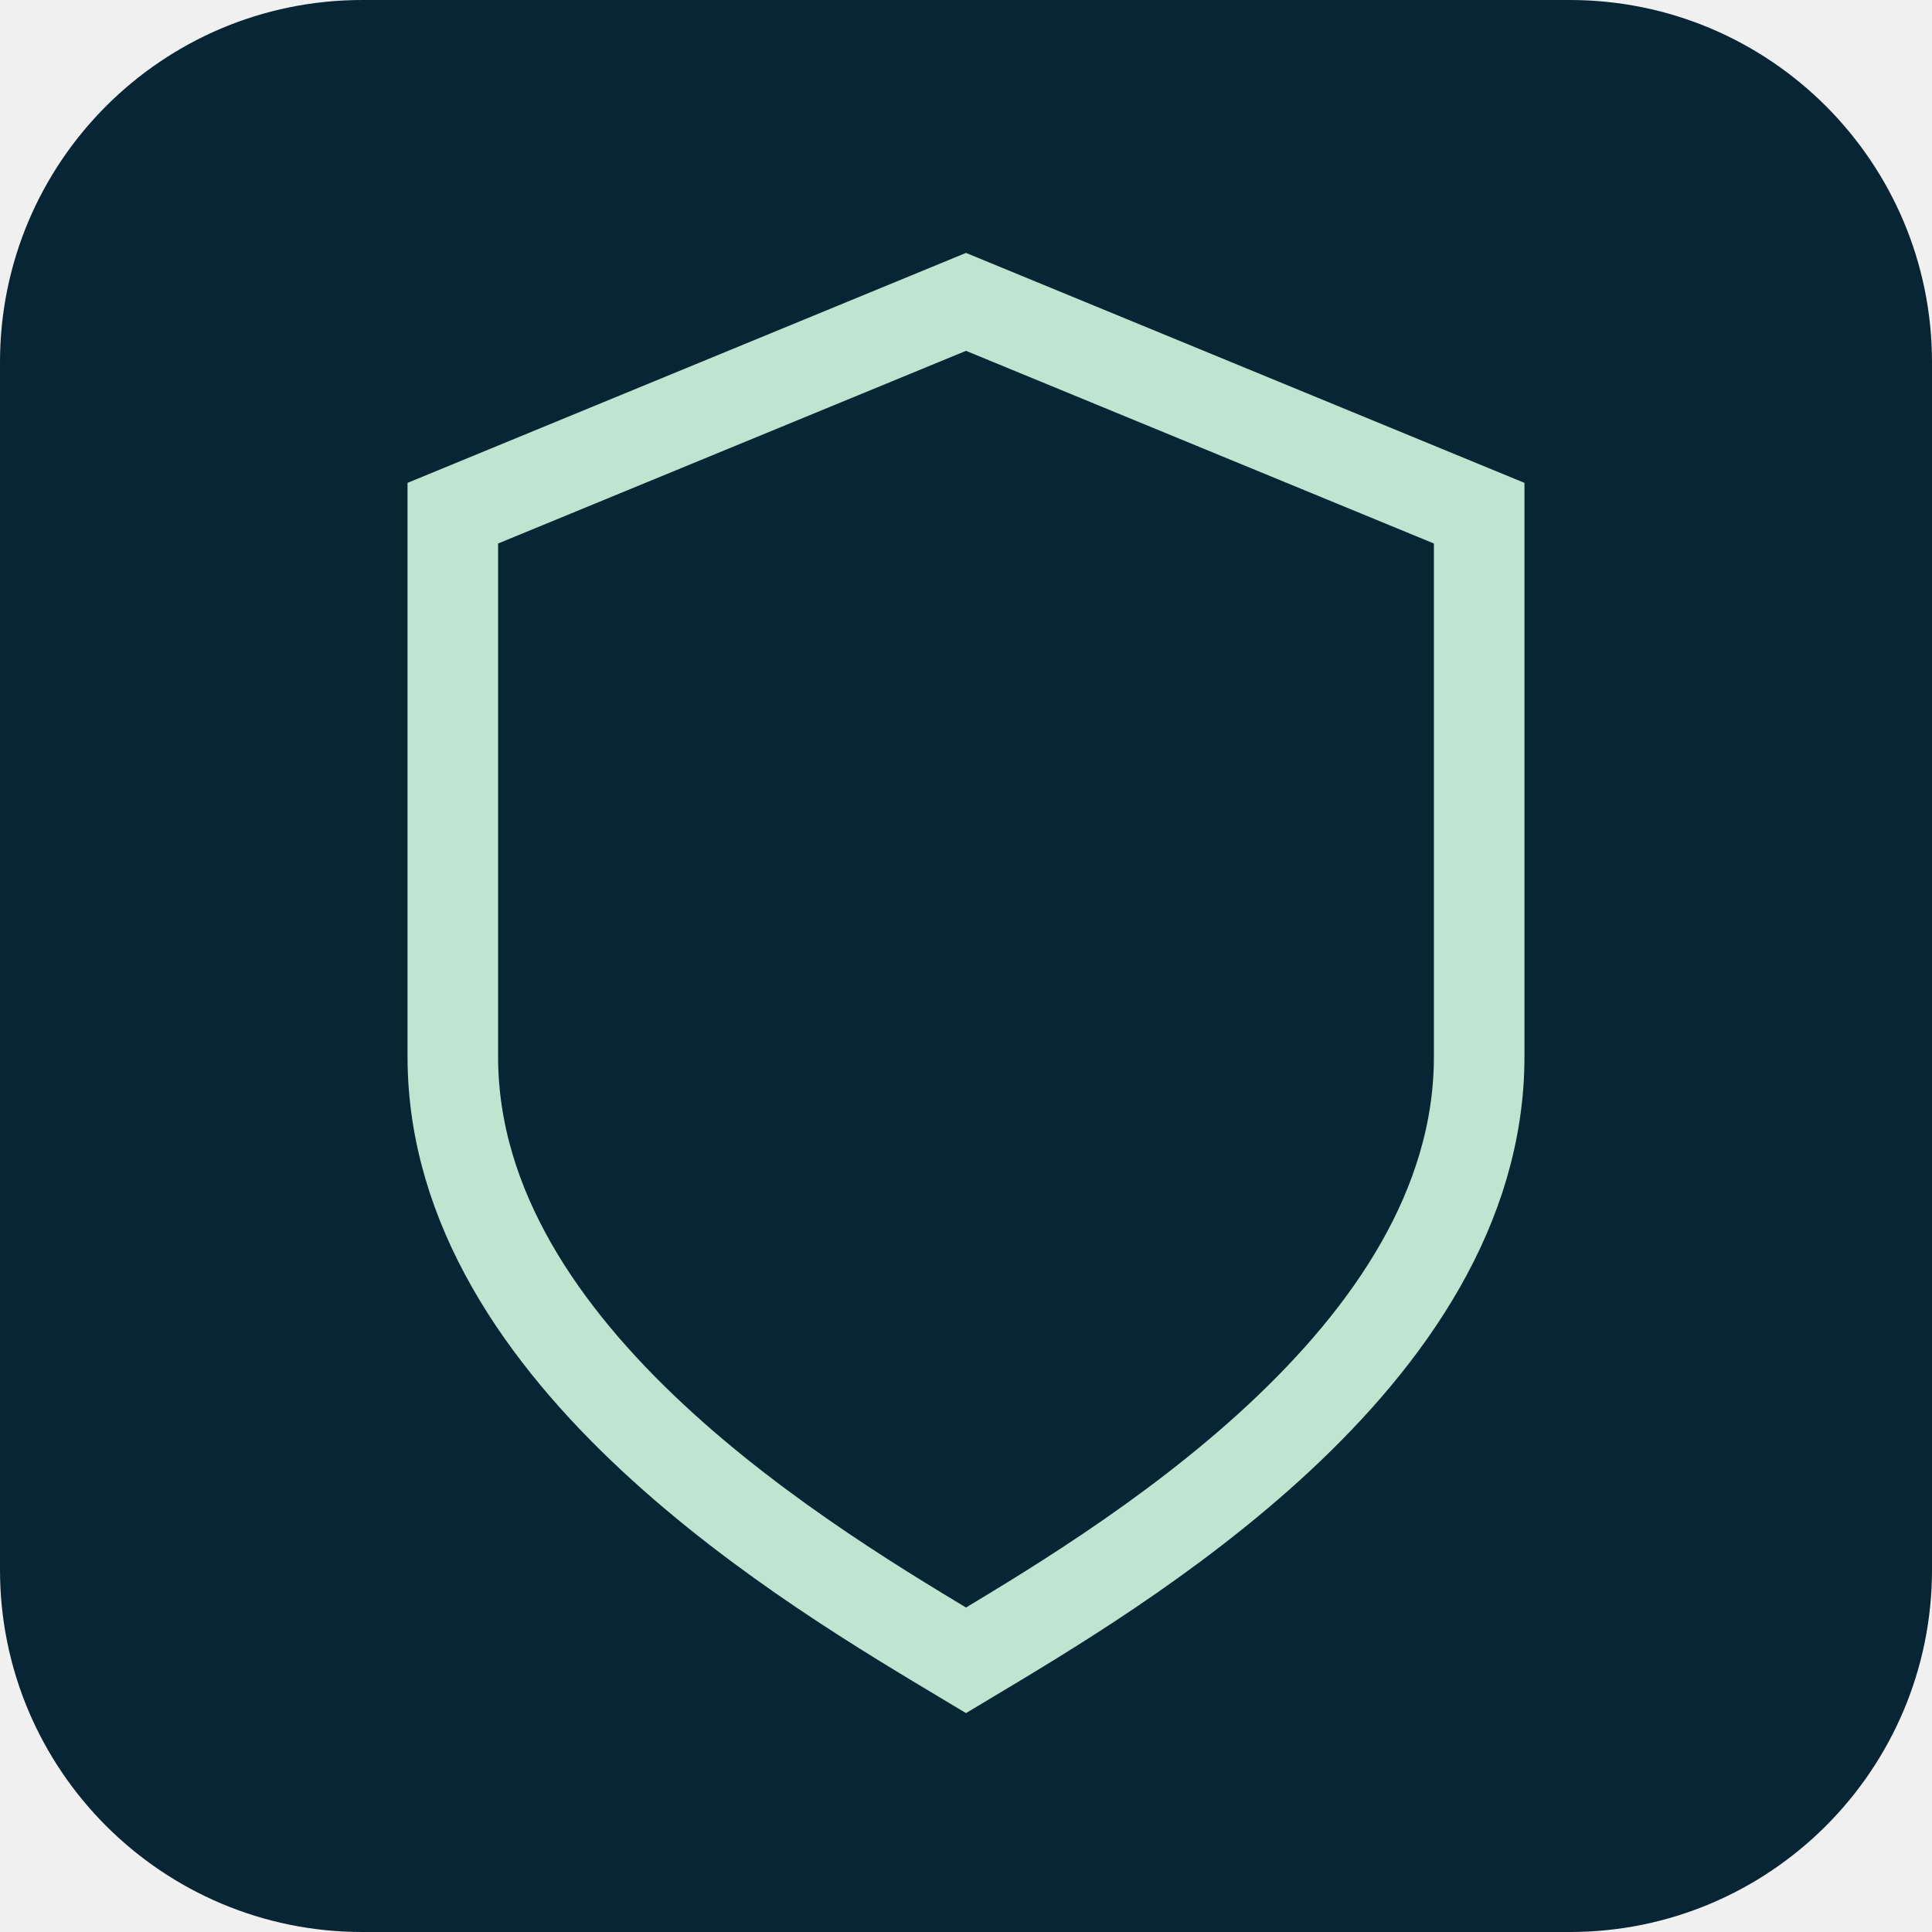
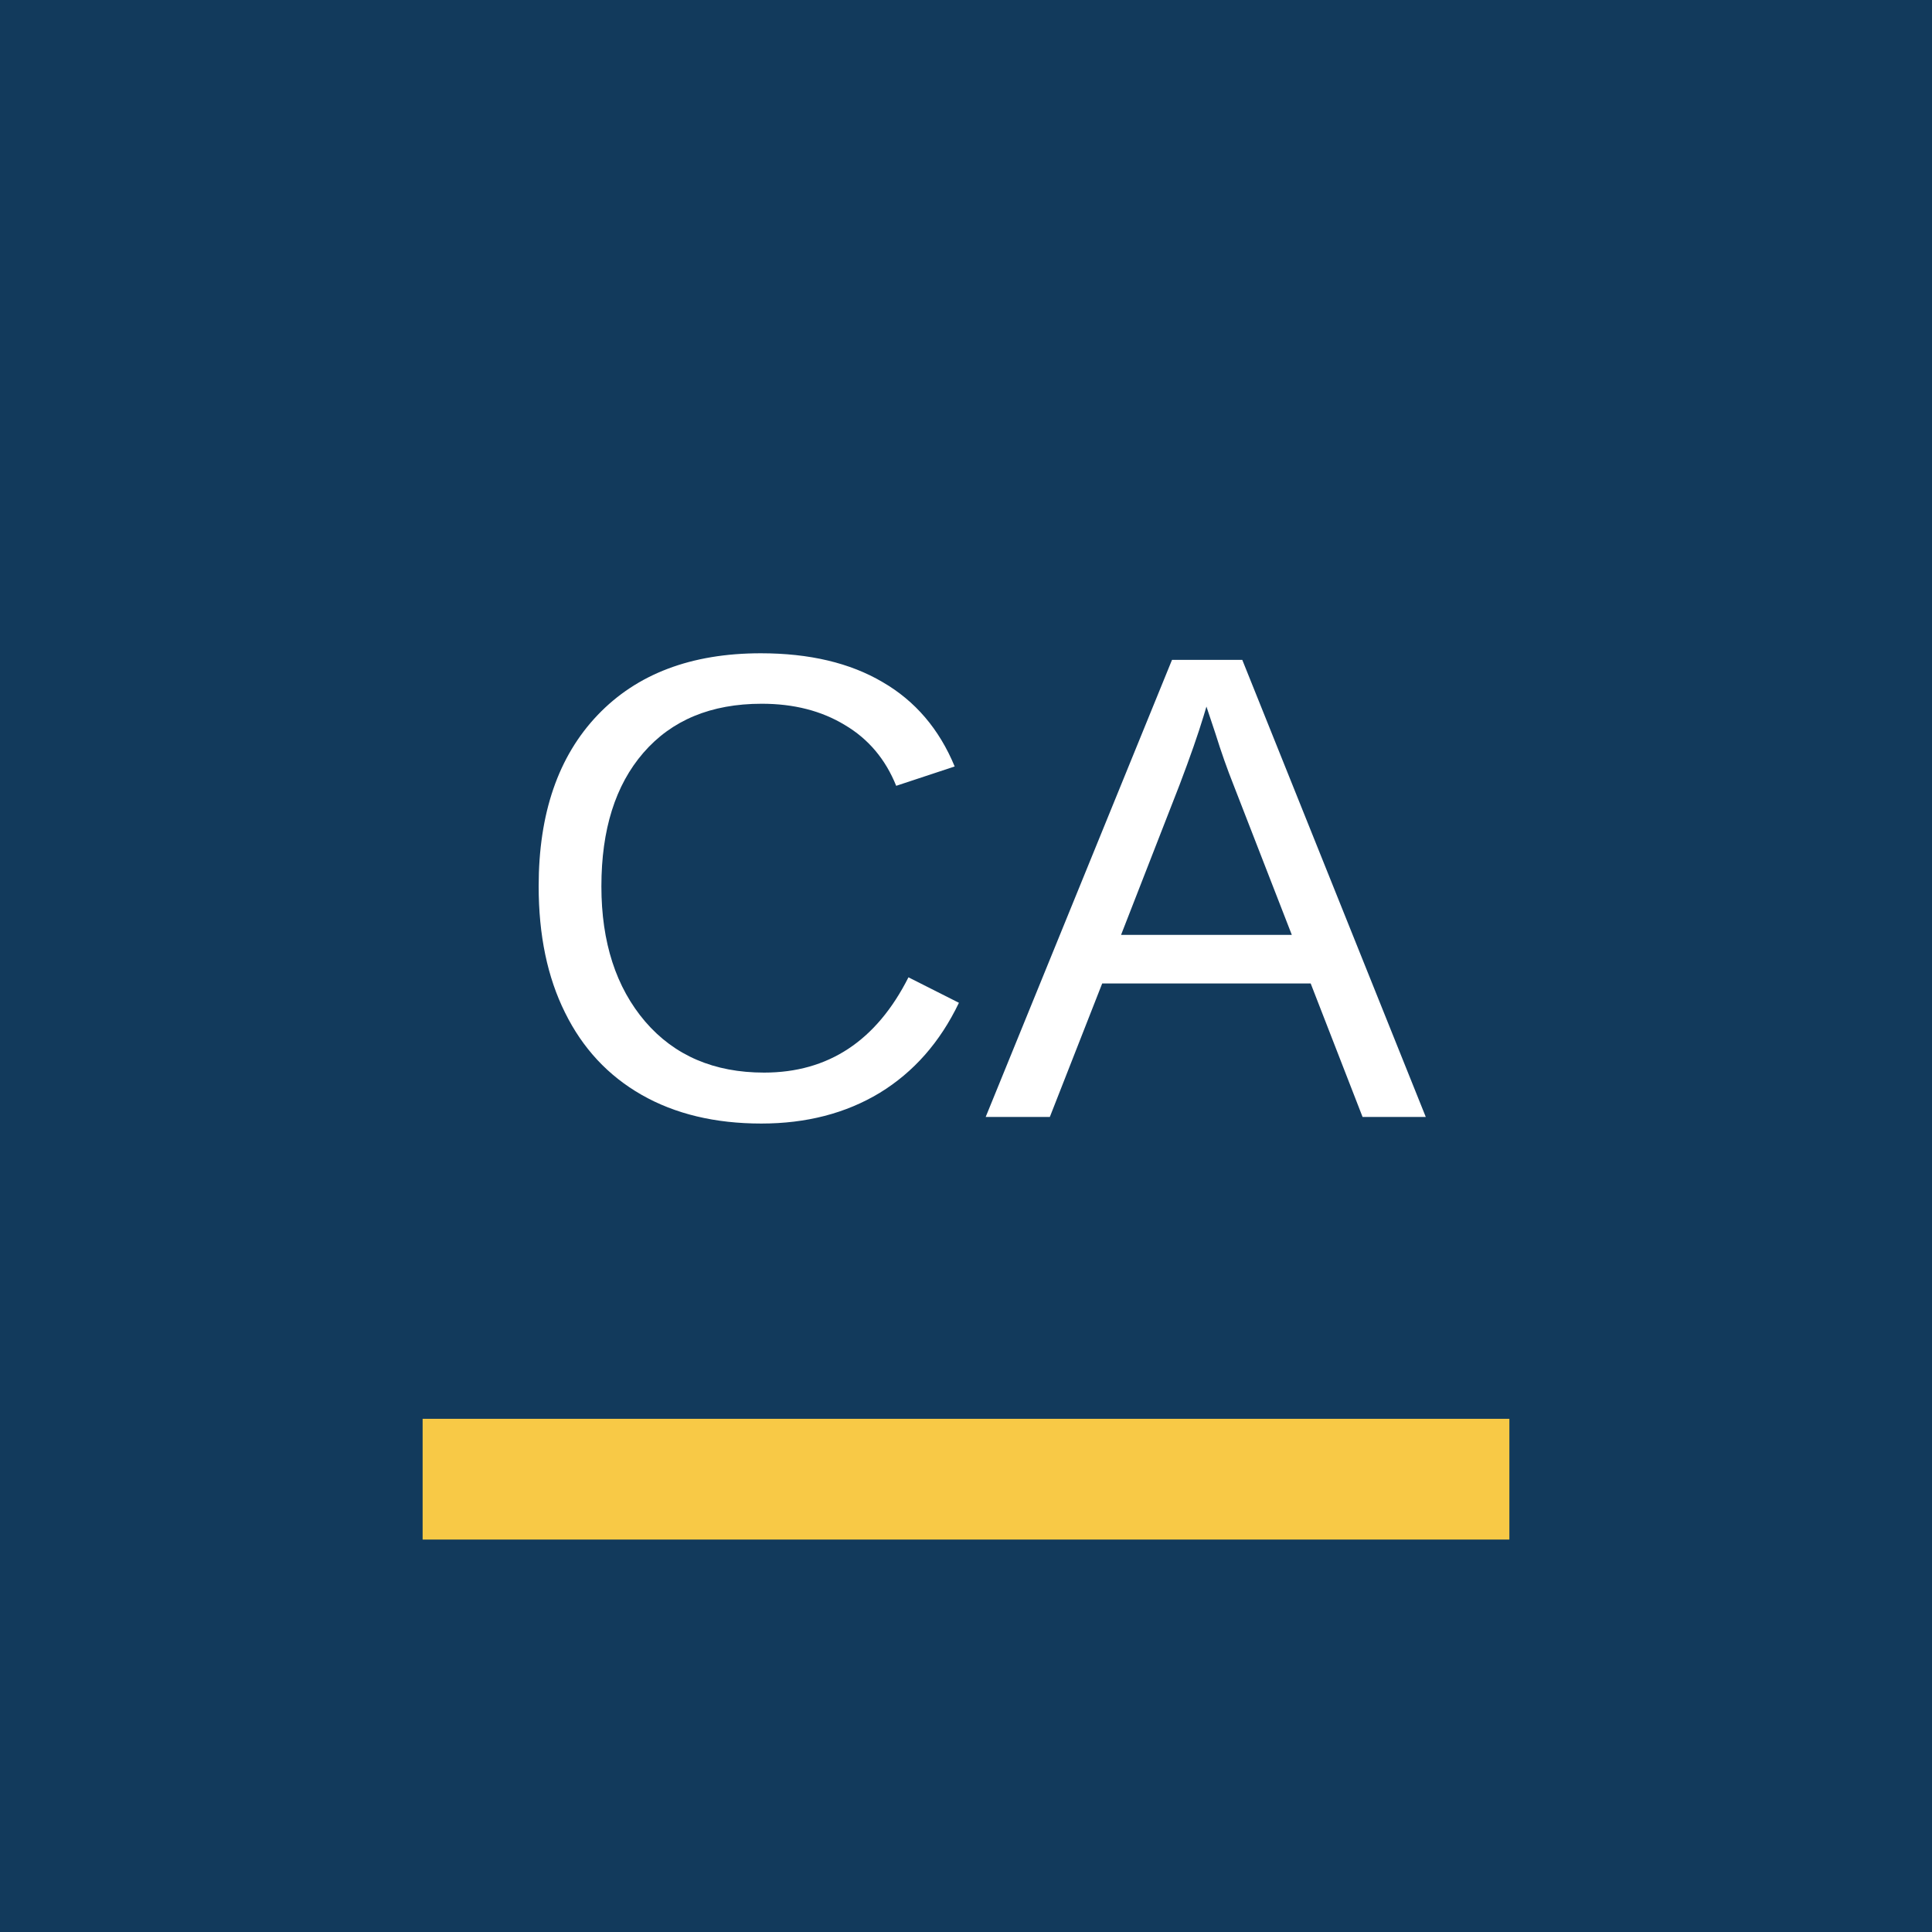
<svg xmlns="http://www.w3.org/2000/svg" viewBox="0 0 64 64">
-   <rect width="64" height="64" rx="12" fill="#082535" />
-   <path d="M32 10 49 17v18c0 10-12 17-17 20-5-3-17-10-17-20V17z" fill="none" stroke="#bde5cf" stroke-width="3" />
+   <rect width="64" height="64" fill="#123a5c" />
+   <path d="M14 49h36" stroke="#f8c946" stroke-width="4" />
+   <text x="32" y="37" text-anchor="middle" fill="white" font-family="Arial,sans-serif" font-size="22">CA</text>
</svg>
